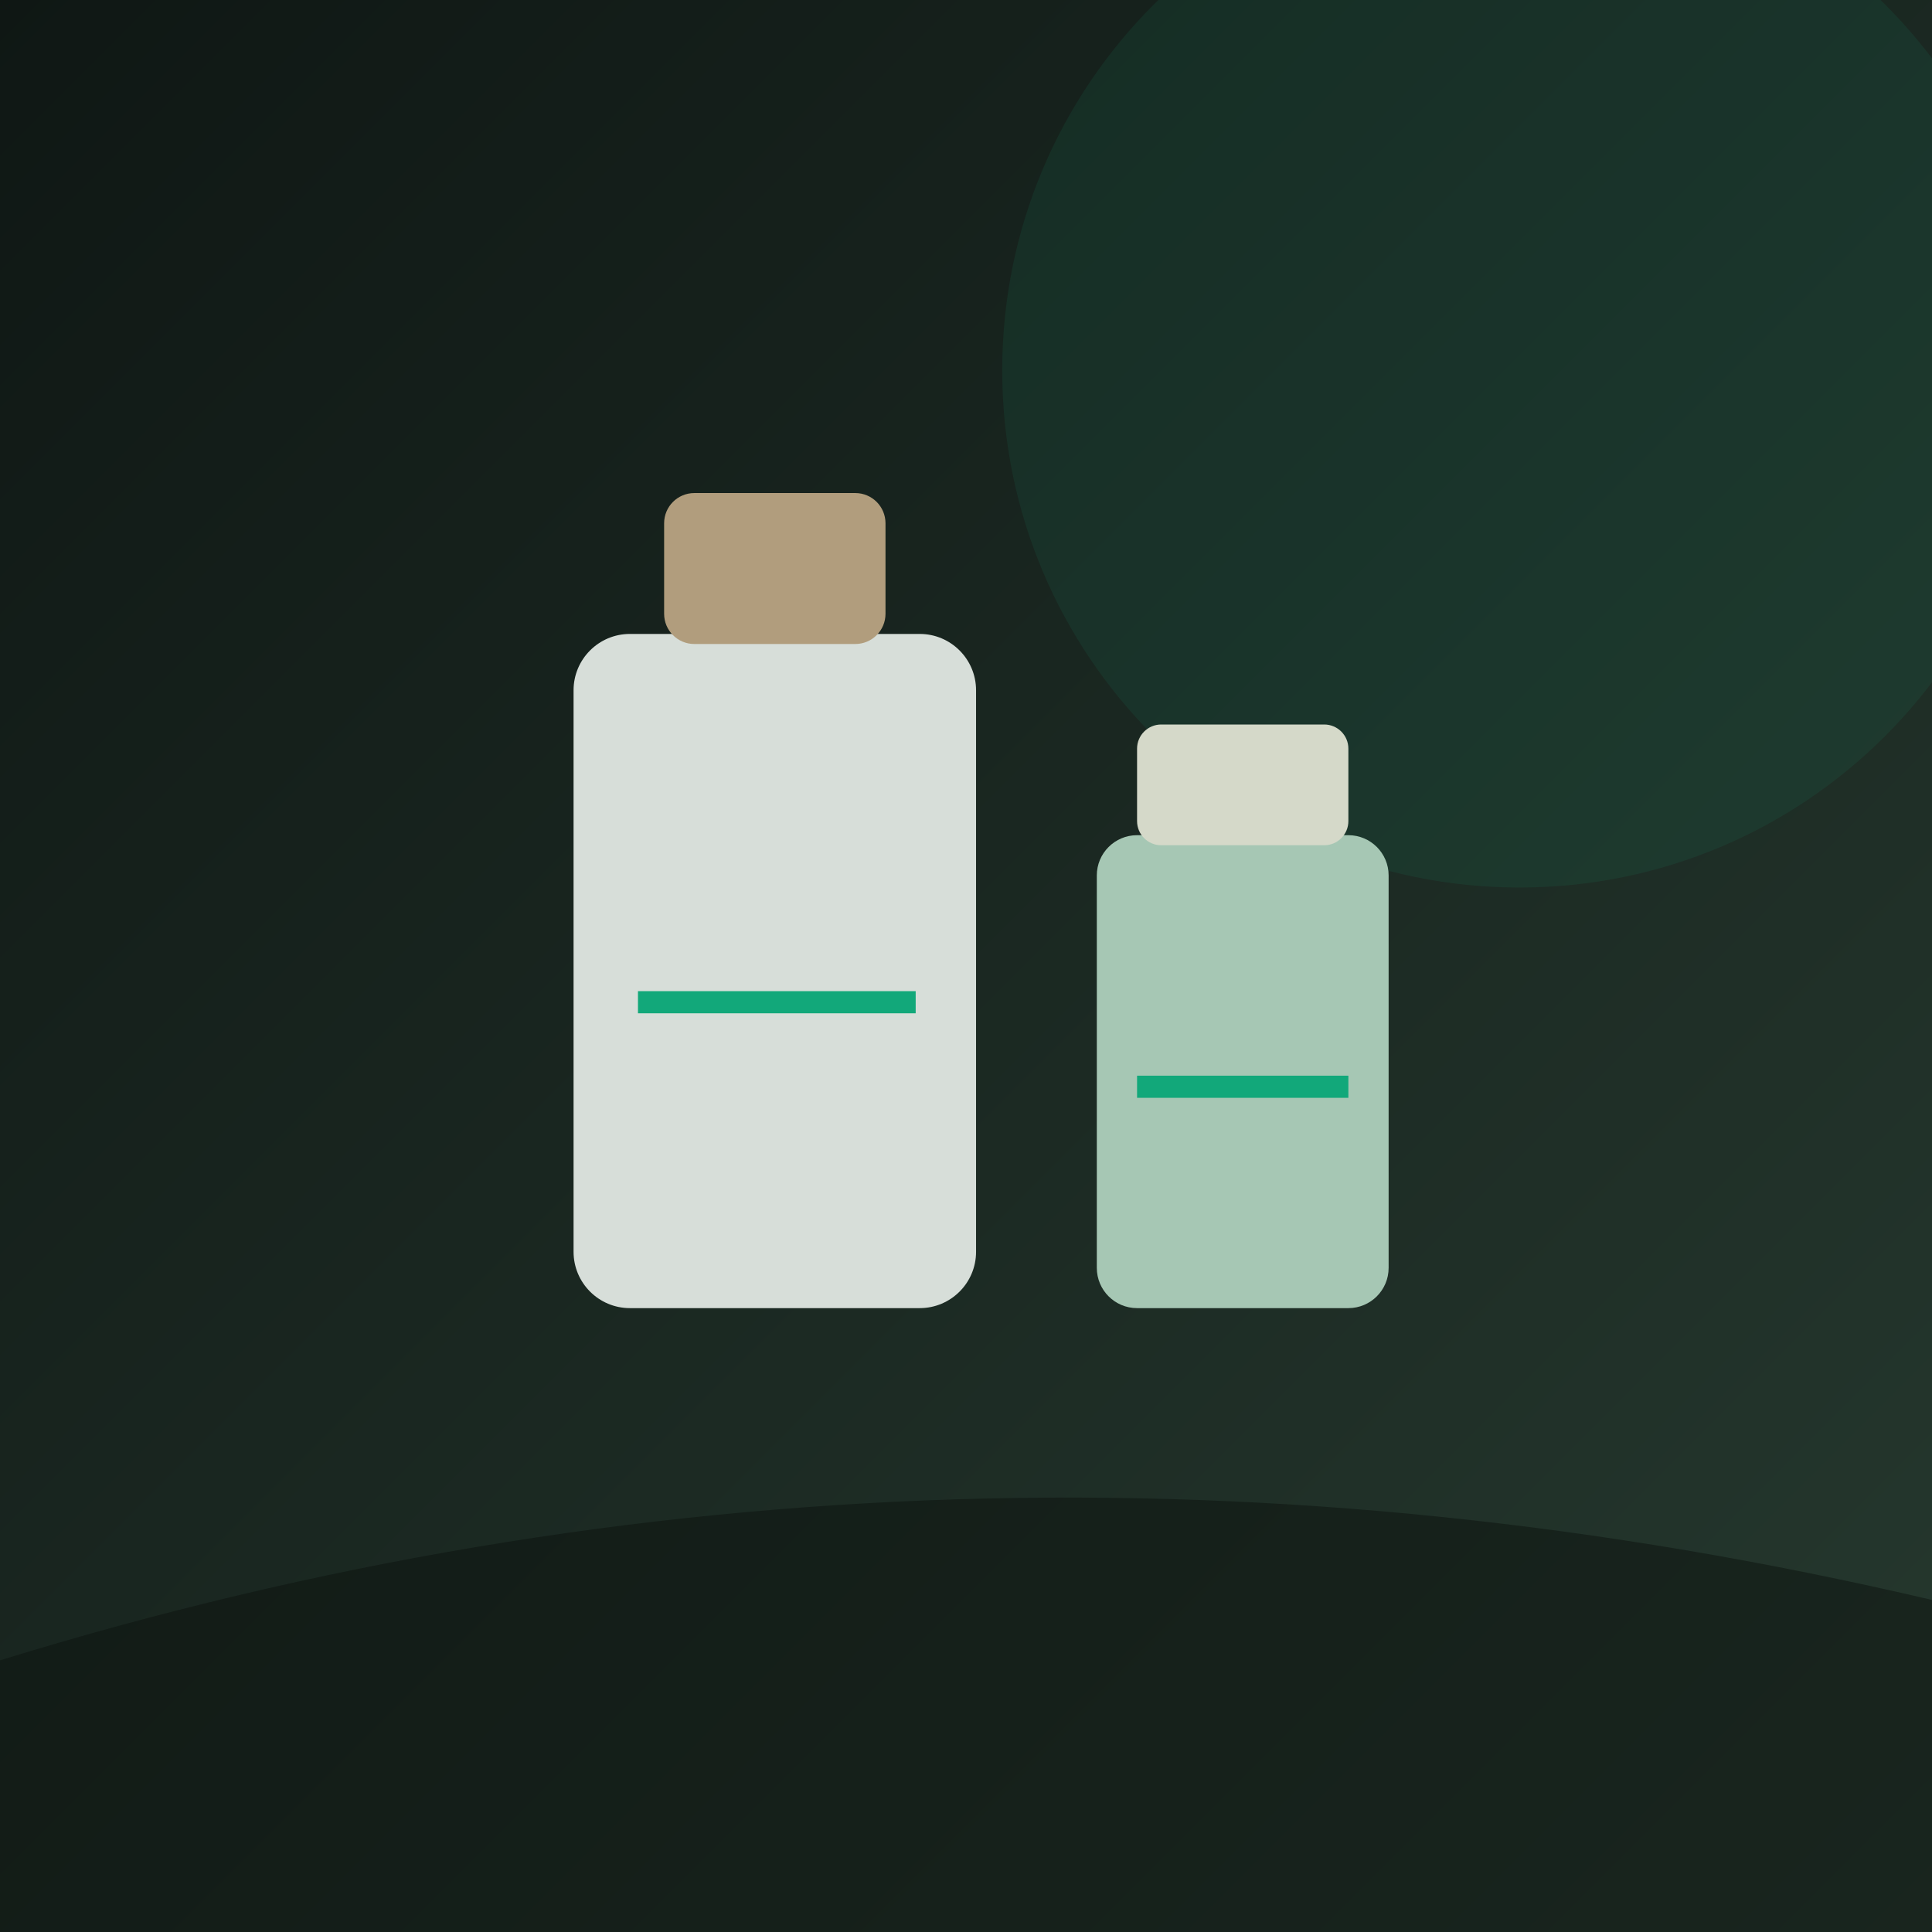
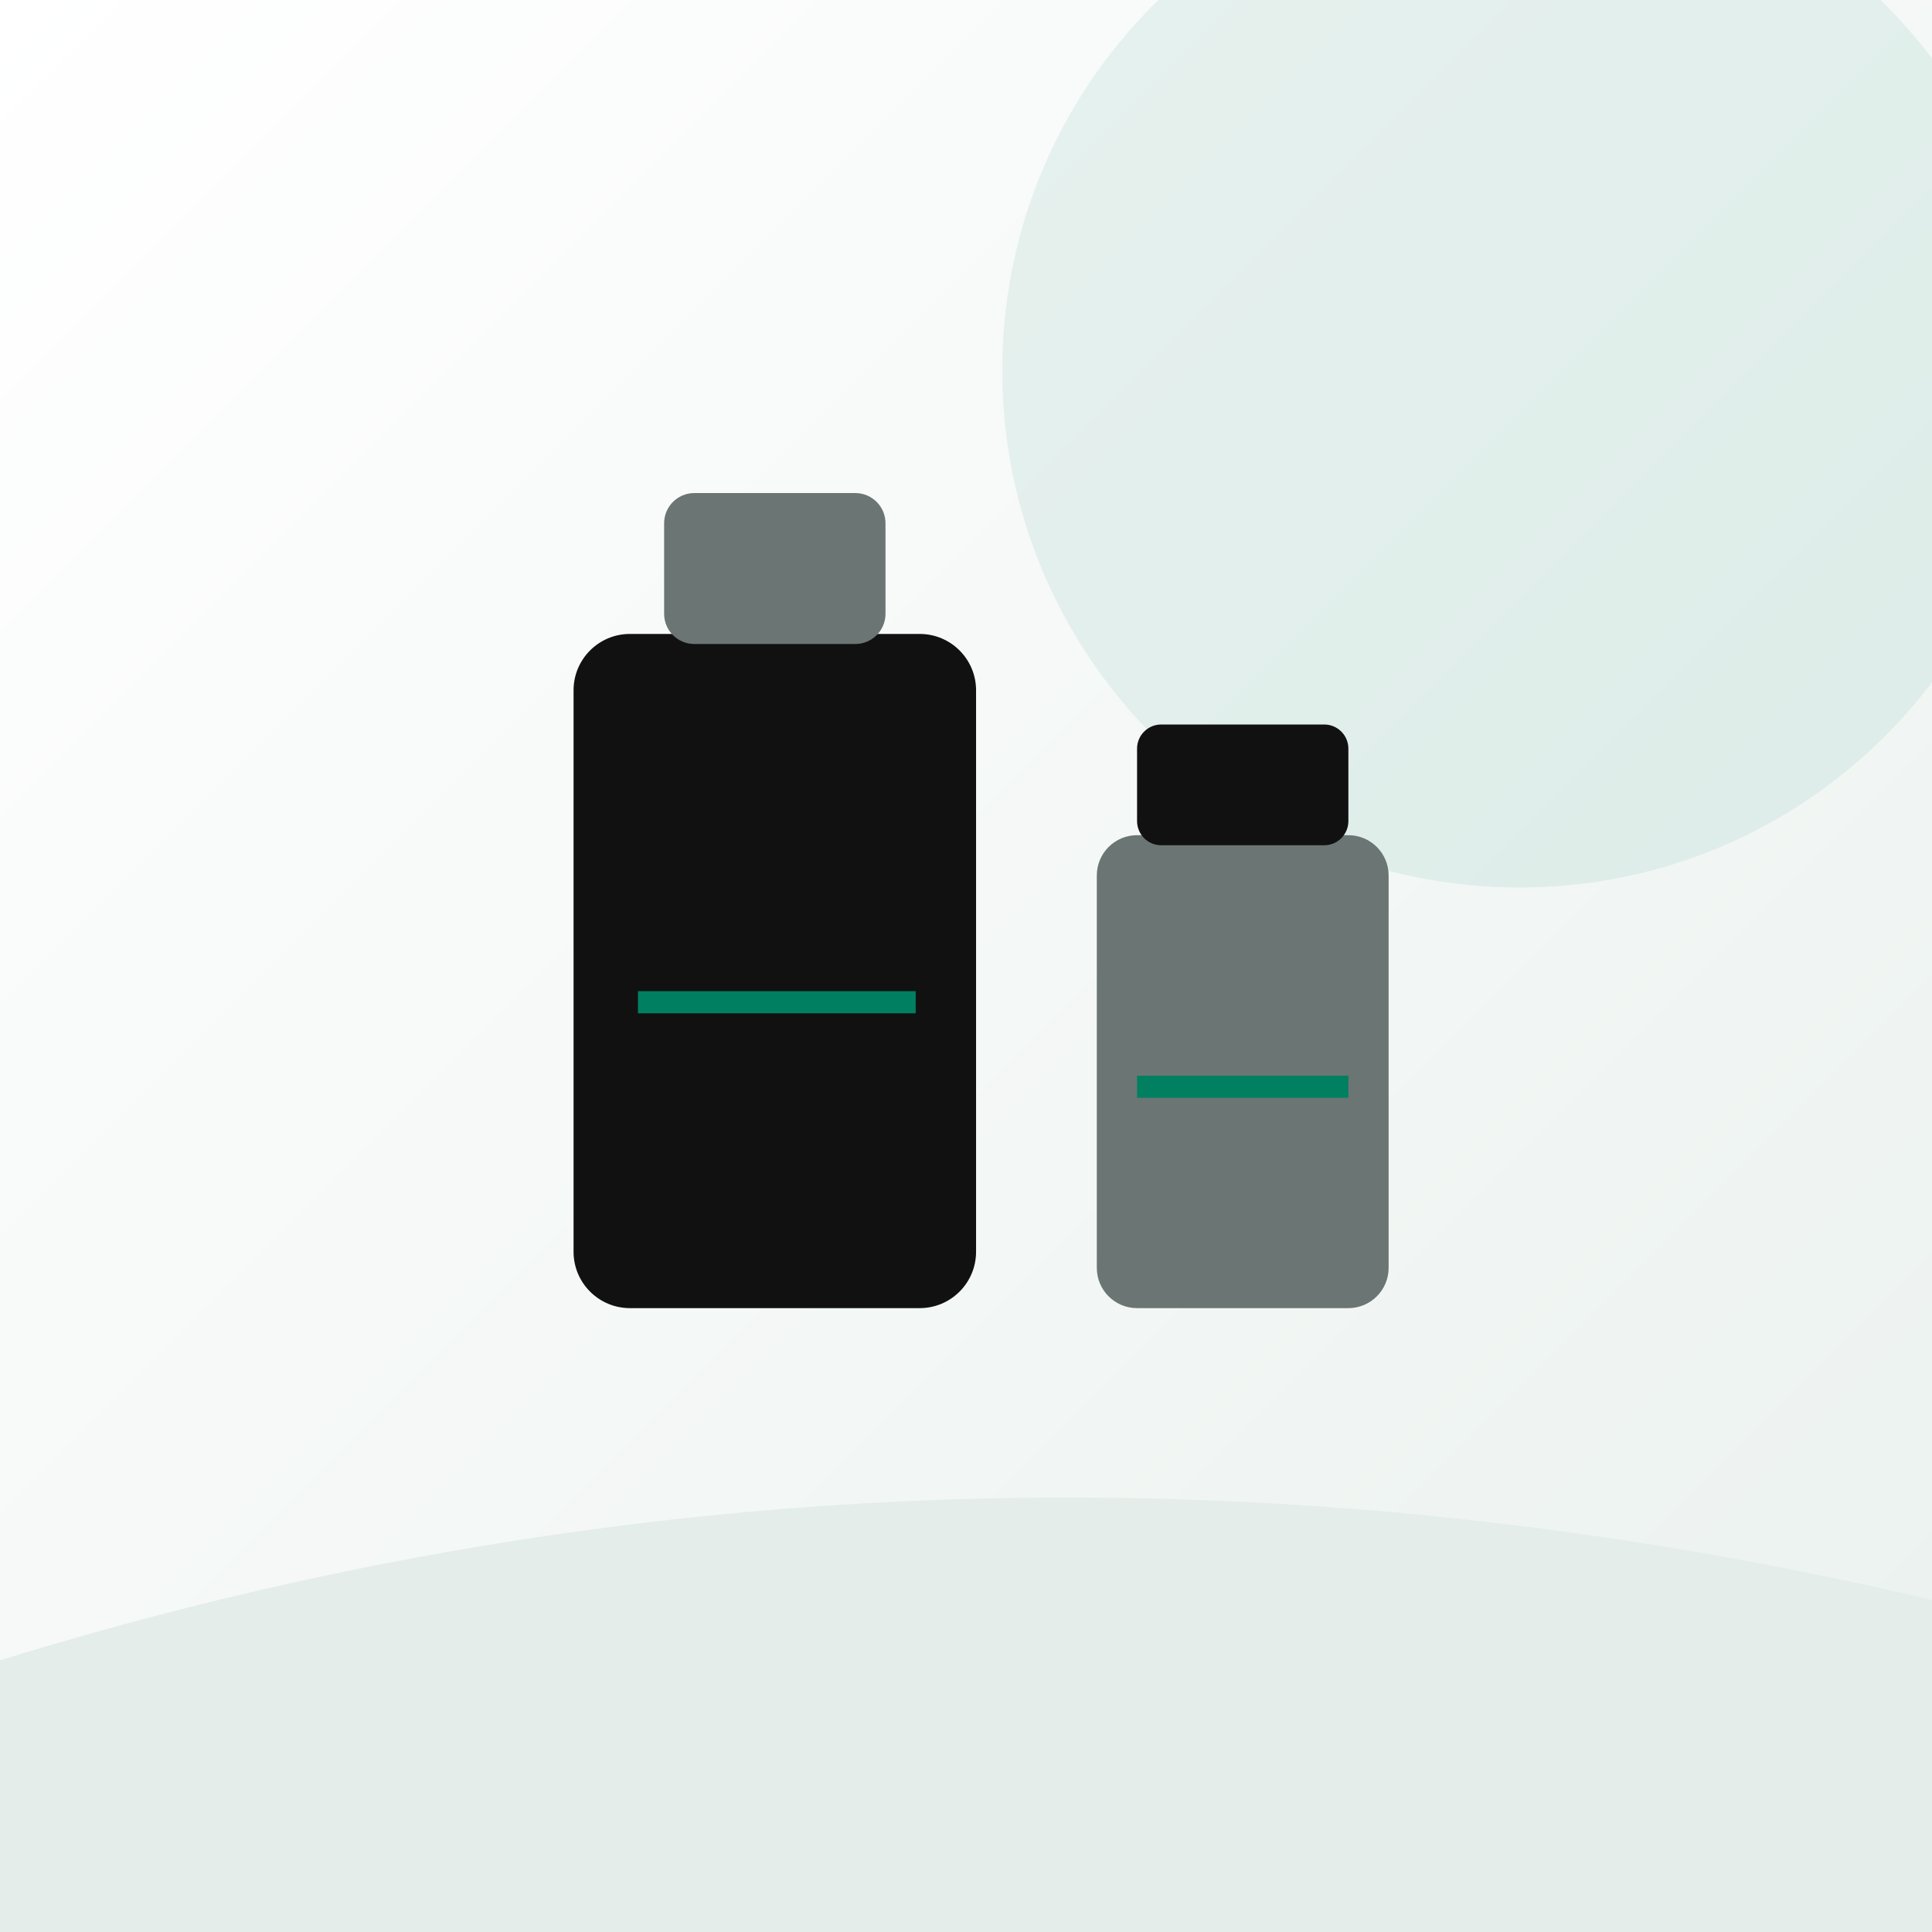
<svg xmlns="http://www.w3.org/2000/svg" viewBox="0 0 960 960" width="960" height="960" role="img" aria-label="Beauty category illustration">
  <defs>
    <linearGradient id="background" x2="1" y2="1">
-       <stop stop-color="#0F1714" />
-       <stop offset="1" stop-color="#26392F" />
+       <stop stop-color="#FFFFFF" />
+       <stop offset="1" stop-color="#EAF1EE" />
    </linearGradient>
  </defs>
  <rect width="960" height="960" fill="url(#background)" />
-   <circle cx="755" cy="184" r="257" fill="#12A87A" opacity=".10" />
-   <path d="M0 825Q470 680 960 795V960H0Z" fill="#0B120E" opacity=".5" />
+   <circle cx="755" cy="184" r="257" fill="#008060" opacity=".08" />
+   <path d="M0 825Q470 680 960 795V960H0Z" fill="#E4EDE9" />
  <g>
-     <rect x="285" y="315" width="200" height="335" rx="28" fill="#D7DED9" />
-     <rect x="330" y="245" width="110" height="75" rx="15" fill="#B19D7D" />
-     <rect x="545" y="415" width="145" height="235" rx="20" fill="#A6C7B4" />
-     <rect x="565" y="360" width="105" height="60" rx="12" fill="#D5D9C9" />
-     <path d="M317 498H455M565 540H670" stroke="#12A87A" stroke-width="11" />
+     <rect x="285" y="315" width="200" height="335" rx="28" fill="#111111" />
+     <rect x="330" y="245" width="110" height="75" rx="15" fill="#6B7573" />
+     <rect x="545" y="415" width="145" height="235" rx="20" fill="#6B7573" />
+     <rect x="565" y="360" width="105" height="60" rx="12" fill="#111111" />
+     <path d="M317 498H455M565 540H670" stroke="#008060" stroke-width="11" />
  </g>
</svg>
